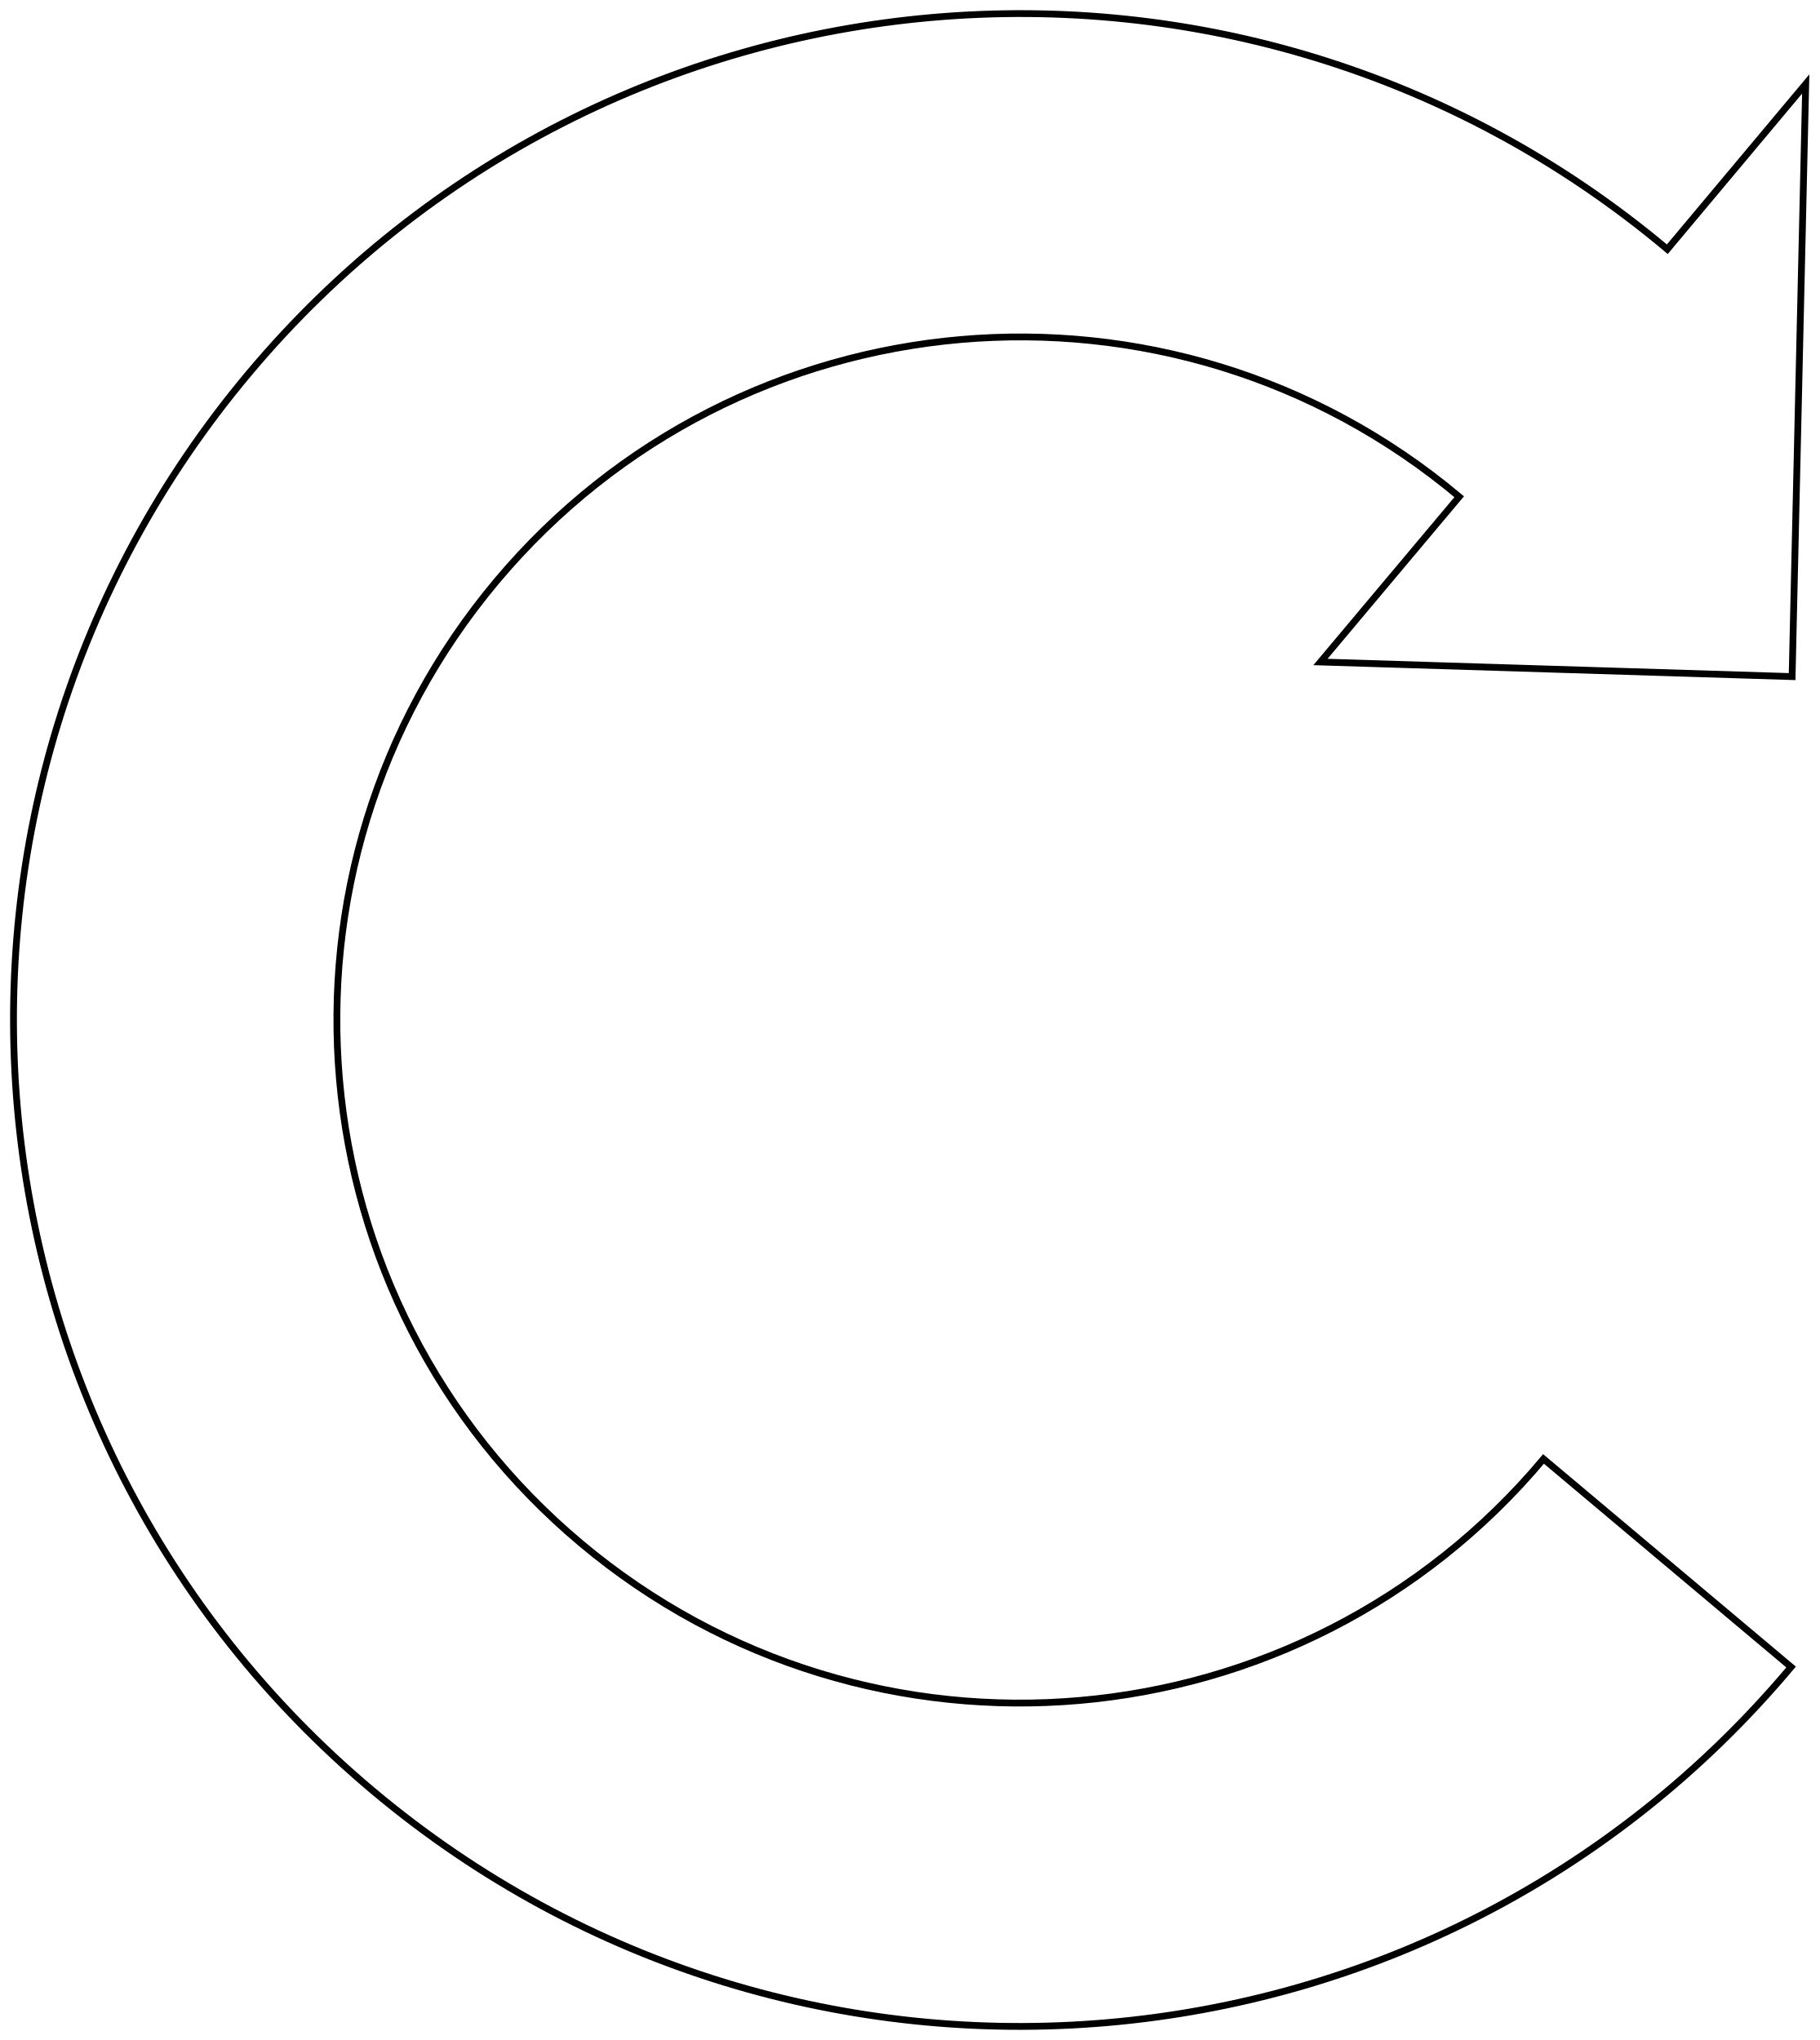
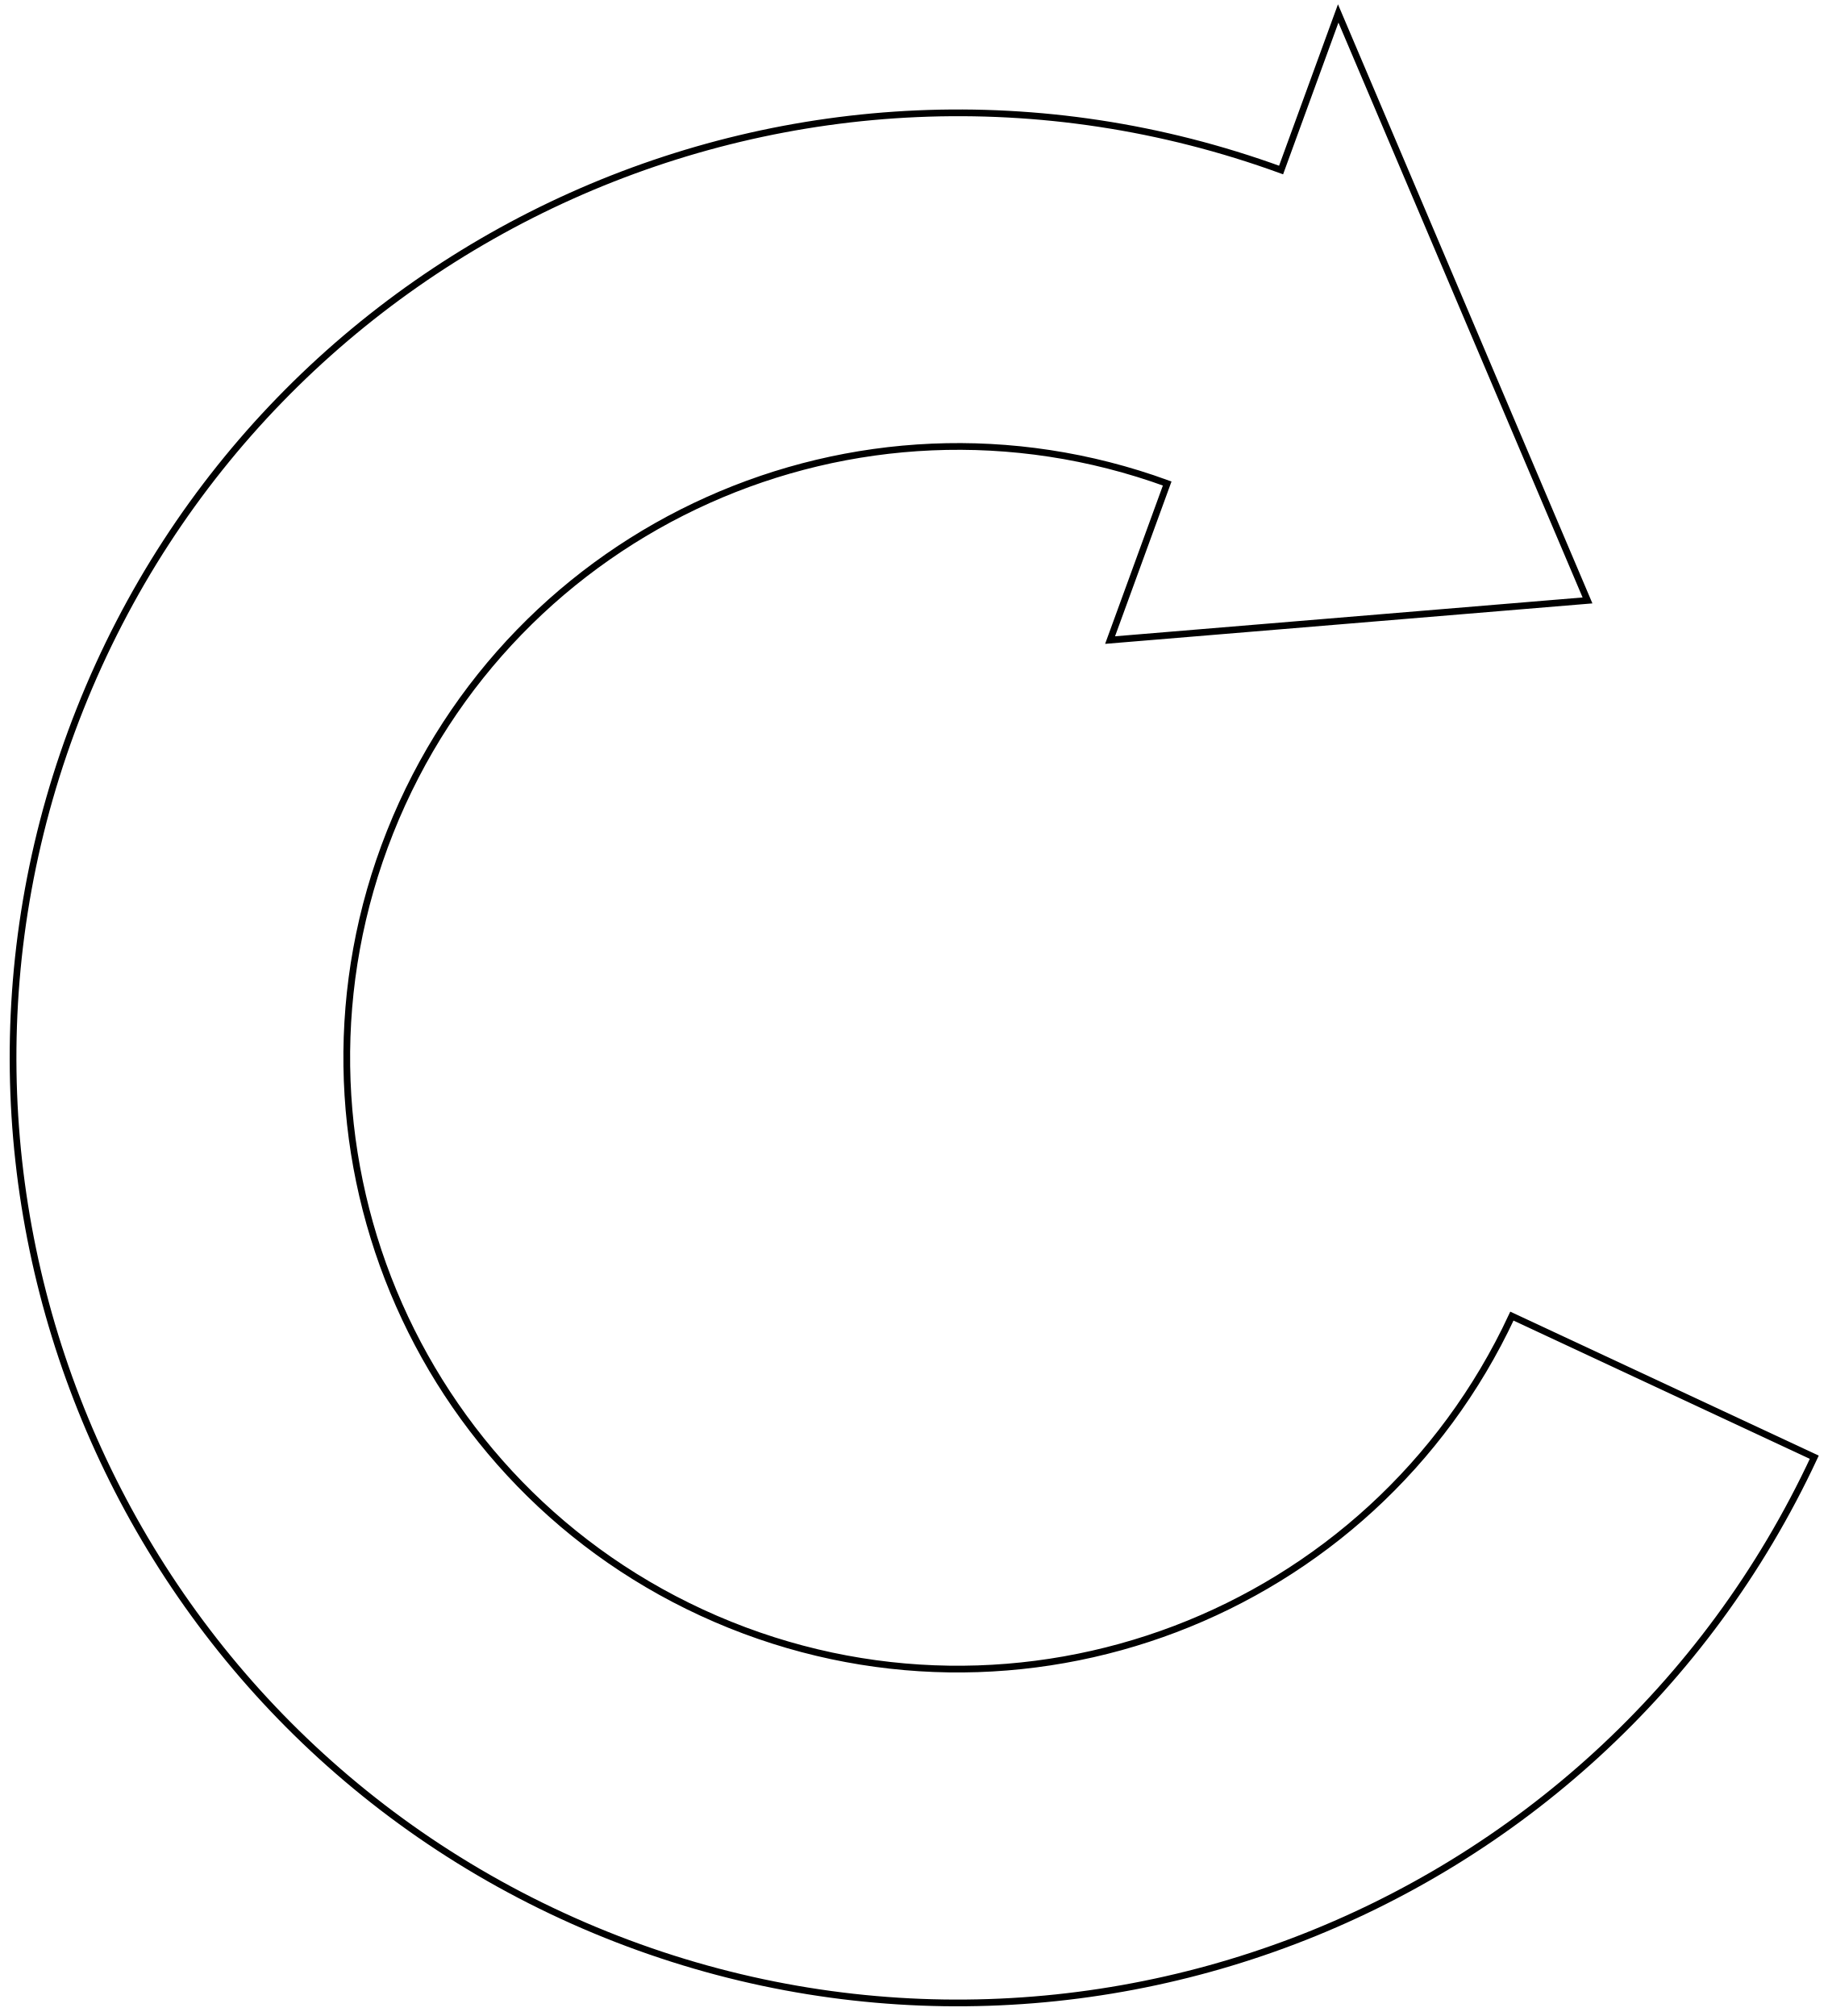
- <svg xmlns="http://www.w3.org/2000/svg" width="53.51mm" height="60mm" viewBox="0 0 53.51 60">
-   <path d="M52.67 49.03 A29.6 29.6 0 1 1 49.03 7.33 L53.1 2.47 L52.7 19.9 L38.83 19.47 L42.91 14.61 A20.09 20.09 0 1 0 45.39 42.91 Z" fill="none" stroke="#000000" stroke-width="0.2" />
+ <svg xmlns="http://www.w3.org/2000/svg" width="54.40mm" height="60.00mm" viewBox="0 0 54.40 60.00">
+   <path d="M54.00 43.37 A28.12 28.12 0 1 1 38.13 5.06 L39.83 0.40 L47.25 17.87 L33.04 19.05 L34.74 14.39 A18.19 18.19 0 1 0 45.00 39.17 Z" fill="none" stroke="#000000" stroke-width="0.2" />
</svg>
